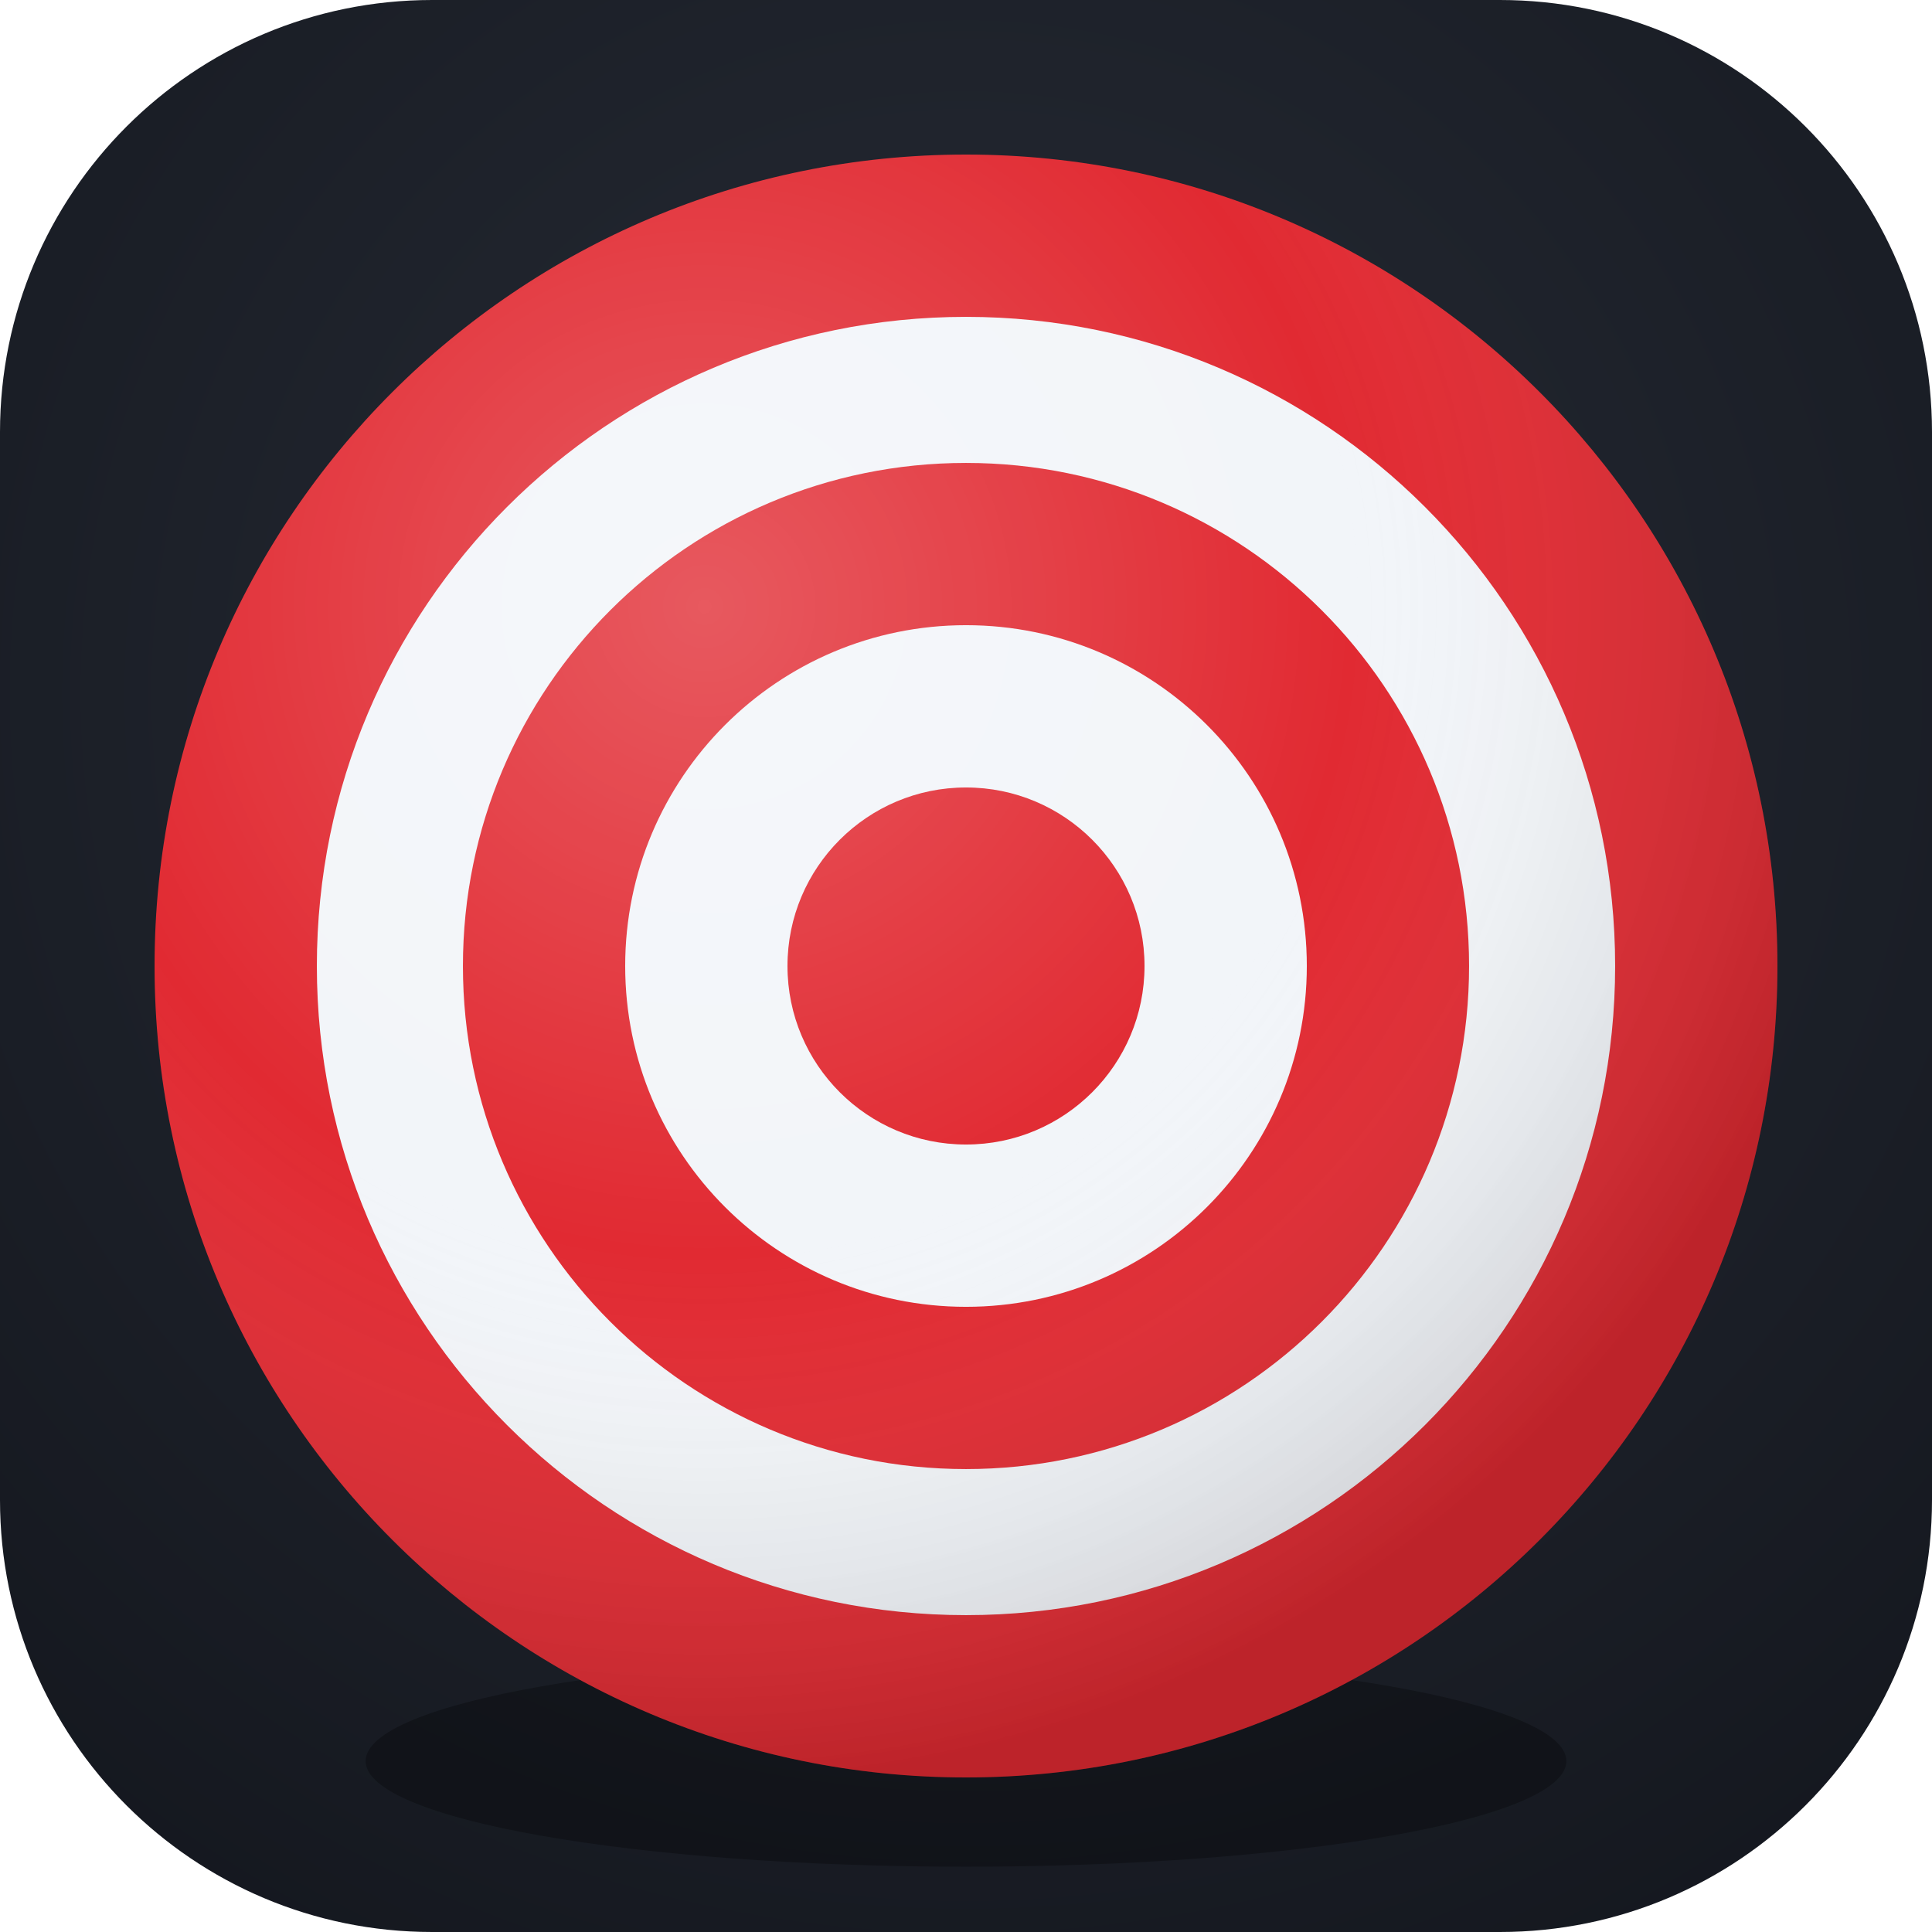
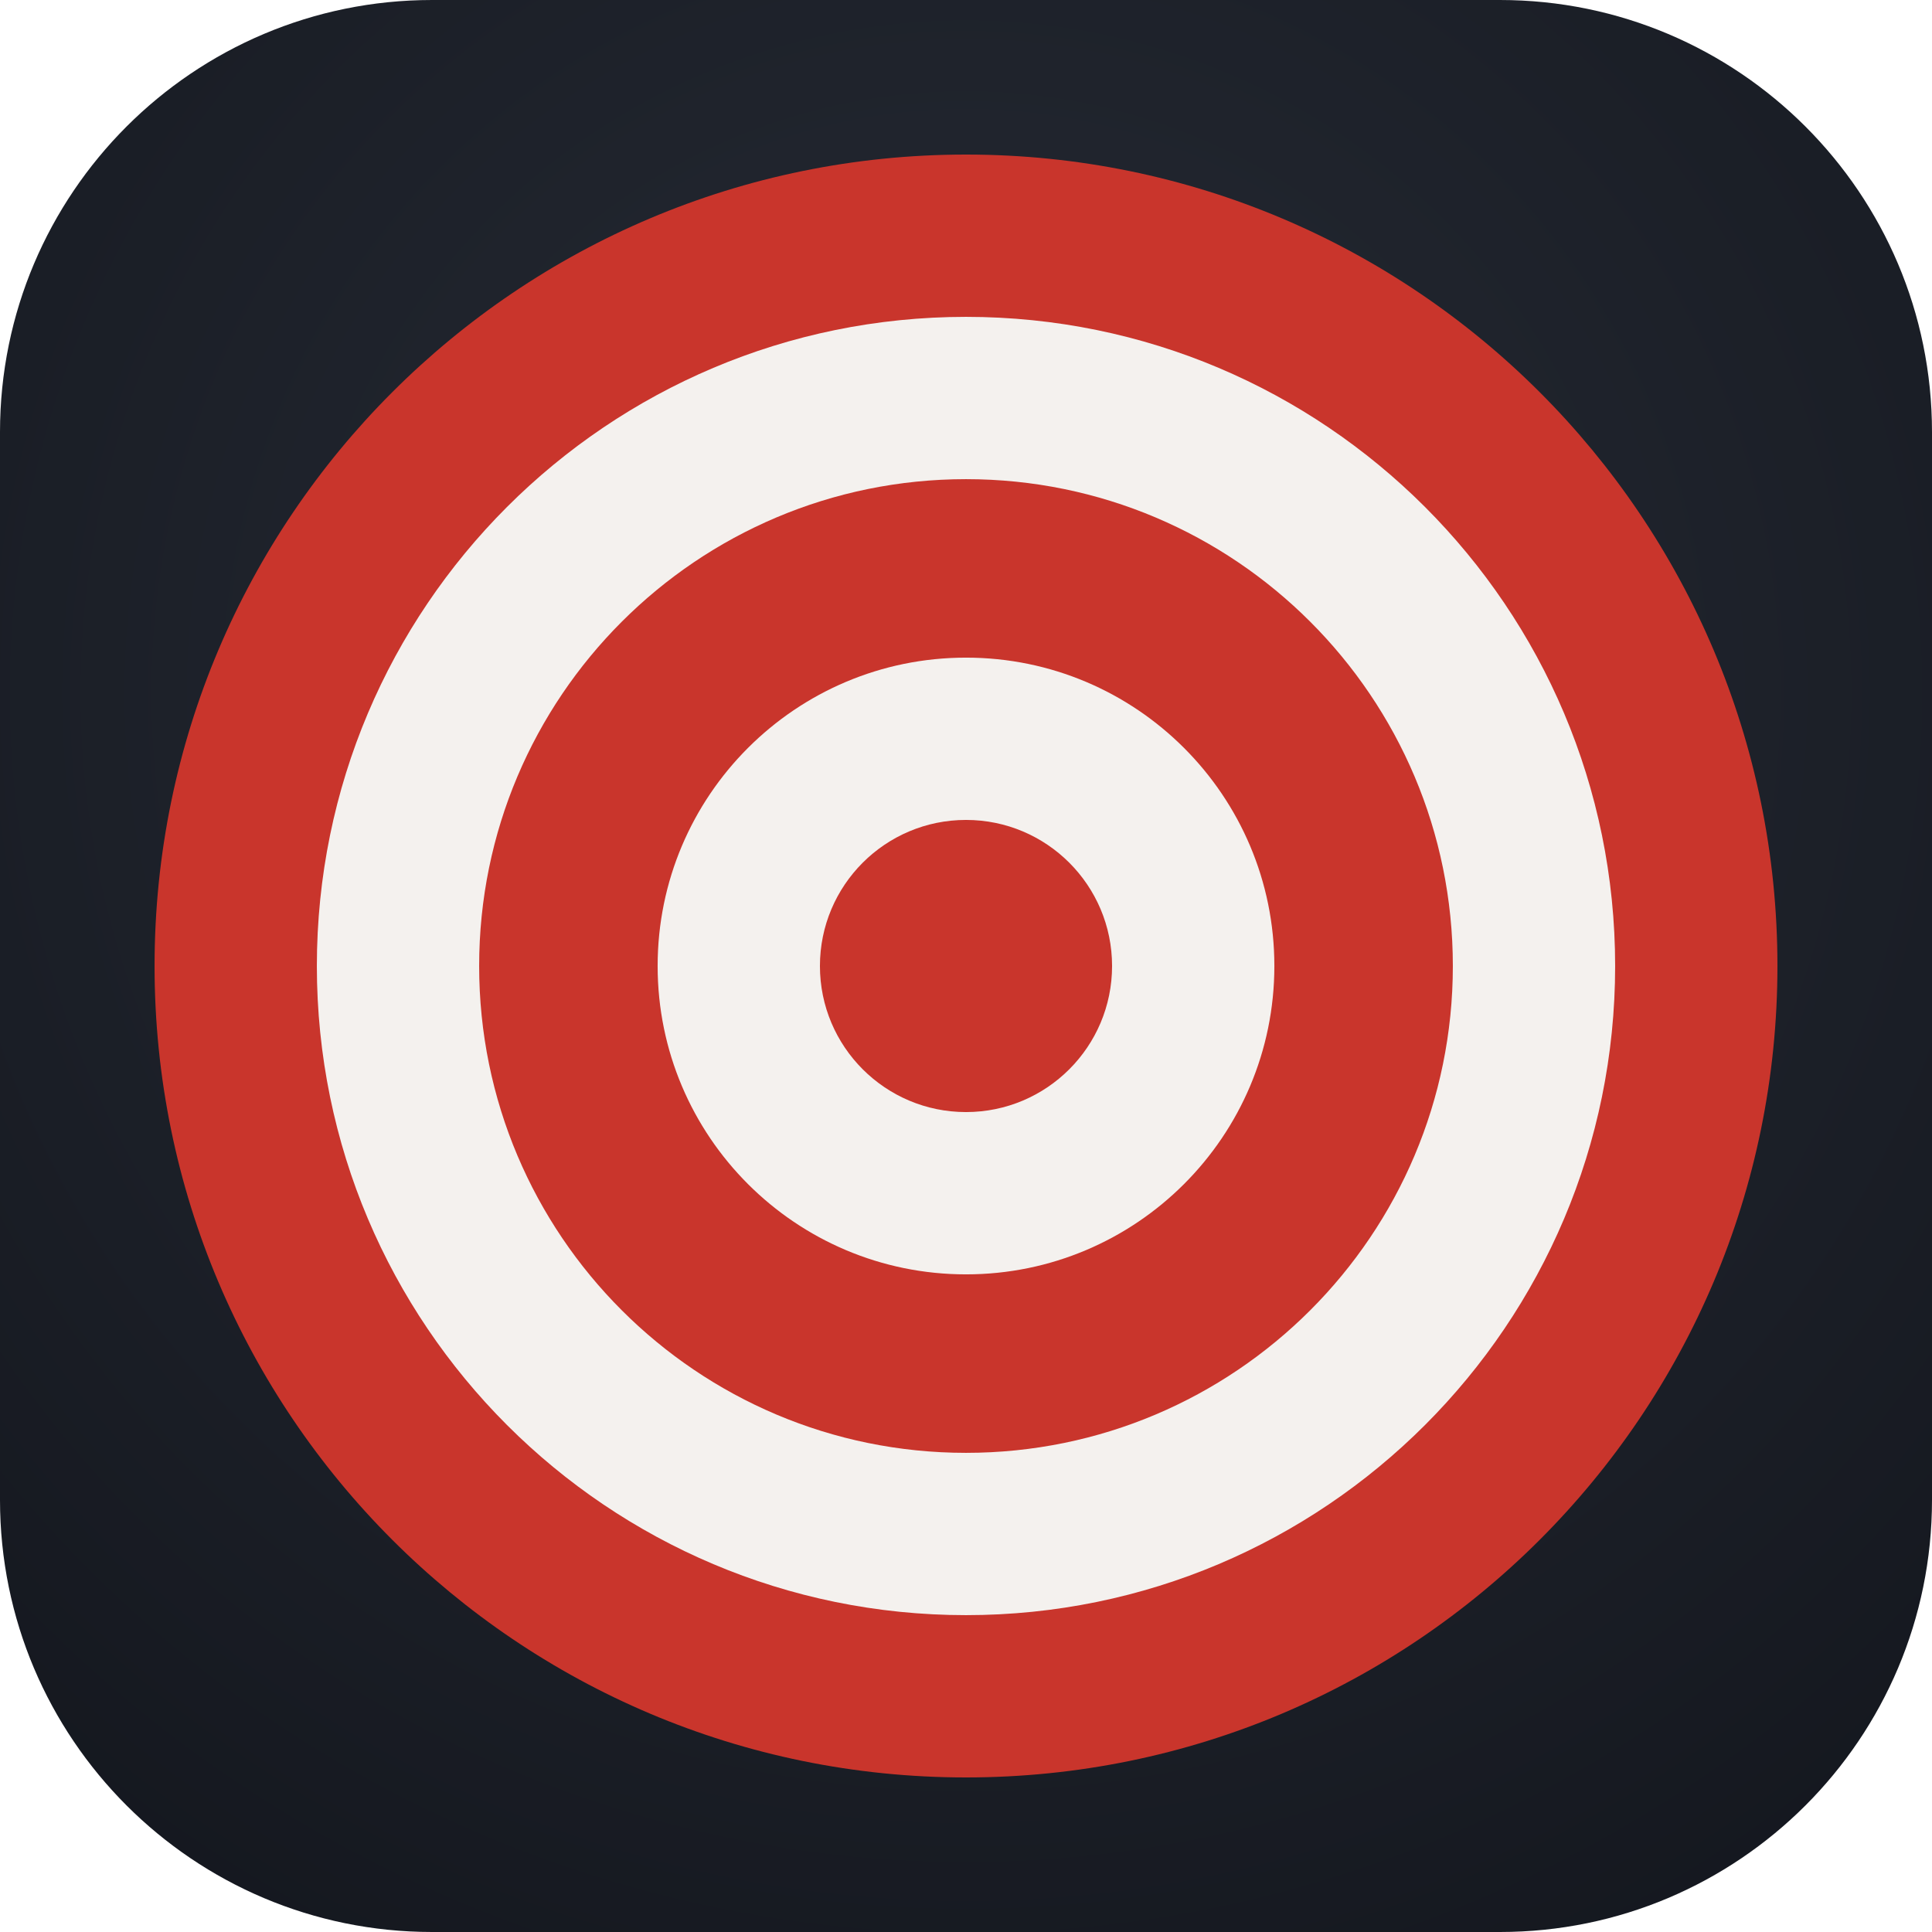
<svg xmlns="http://www.w3.org/2000/svg" viewBox="0 0 512 512" width="512" height="512" role="img" aria-label="Darts TV Guide">
  <defs>
-     <radialGradient id="bgg" cx="50%" cy="36%" r="80%">
+     <radialGradient id="bg" cx="50%" cy="36%" r="80%">
      <stop offset="0" stop-color="#272c36" />
      <stop offset="1" stop-color="#13161d" />
    </radialGradient>
-     <radialGradient id="sheen" cx="34%" cy="28%" r="72%">
-       <stop offset="0" stop-color="#fff" stop-opacity=".22" />
-       <stop offset="0.55" stop-color="#fff" stop-opacity="0" />
-       <stop offset="1" stop-color="#000" stop-opacity=".16" />
+     <linearGradient id="rim" x1="0" y1="0" x2="0" y2="1">
+       <stop offset="0" stop-color="#96251e" />
+       <stop offset="1" stop-color="#6d1a14" />
+     </linearGradient>
+     <radialGradient id="face" cx="36%" cy="28%" r="78%">
+       <stop offset="0" stop-color="#fff" stop-opacity=".30" />
+       <stop offset="0.52" stop-color="#fff" stop-opacity="0" />
+       <stop offset="1" stop-color="#000" stop-opacity=".30" />
    </radialGradient>
+     <linearGradient id="barrel" x1="0" y1="0" x2="0" y2="1">
+       <stop offset="0" stop-color="#a6e0ec" />
+       <stop offset="0.45" stop-color="#62c3d4" />
+       <stop offset="1" stop-color="#3b8ba1" />
+     </linearGradient>
+     <linearGradient id="vaneA" x1="0" y1="0" x2="1" y2="1">
+       <stop offset="0" stop-color="#a6e0ec" />
+       <stop offset="1" stop-color="#62c3d4" />
+     </linearGradient>
+     <linearGradient id="vaneB" x1="0" y1="0" x2="1" y2="1">
+       <stop offset="0" stop-color="#62c3d4" />
+       <stop offset="1" stop-color="#3b8ba1" />
+     </linearGradient>
  </defs>
-   <rect width="512" height="512" rx="114.5" fill="url(#bgg)" />
-   <ellipse cx="256.0" cy="466.7" rx="159.1" ry="28.0" fill="#000" opacity=".28" />
-   <circle cx="256.0" cy="256.0" r="215.04" fill="#e12a32" />
-   <circle cx="256.0" cy="256.0" r="172.03" fill="#f2f5f9" />
-   <circle cx="256.0" cy="256.0" r="133.32" fill="#e12a32" />
-   <circle cx="256.0" cy="256.0" r="90.32" fill="#f2f5f9" />
-   <circle cx="256.0" cy="256.0" r="47.31" fill="#e12a32" />
-   <circle cx="256.0" cy="256.0" r="215.04" fill="url(#sheen)" />
+   <rect width="512" height="512" rx="114.5" fill="url(#bg)" />
+   <circle cx="256.0" cy="256.0" r="215.04" fill="#c9352c" />
+   <circle cx="256.0" cy="256.0" r="172.03" fill="#f4f1ee" />
+   <circle cx="256.0" cy="256.0" r="129.02" fill="#c9352c" />
+   <circle cx="256.0" cy="256.0" r="81.72" fill="#f4f1ee" />
+   <circle cx="256.0" cy="256.0" r="38.71" fill="#c9352c" />
</svg>
